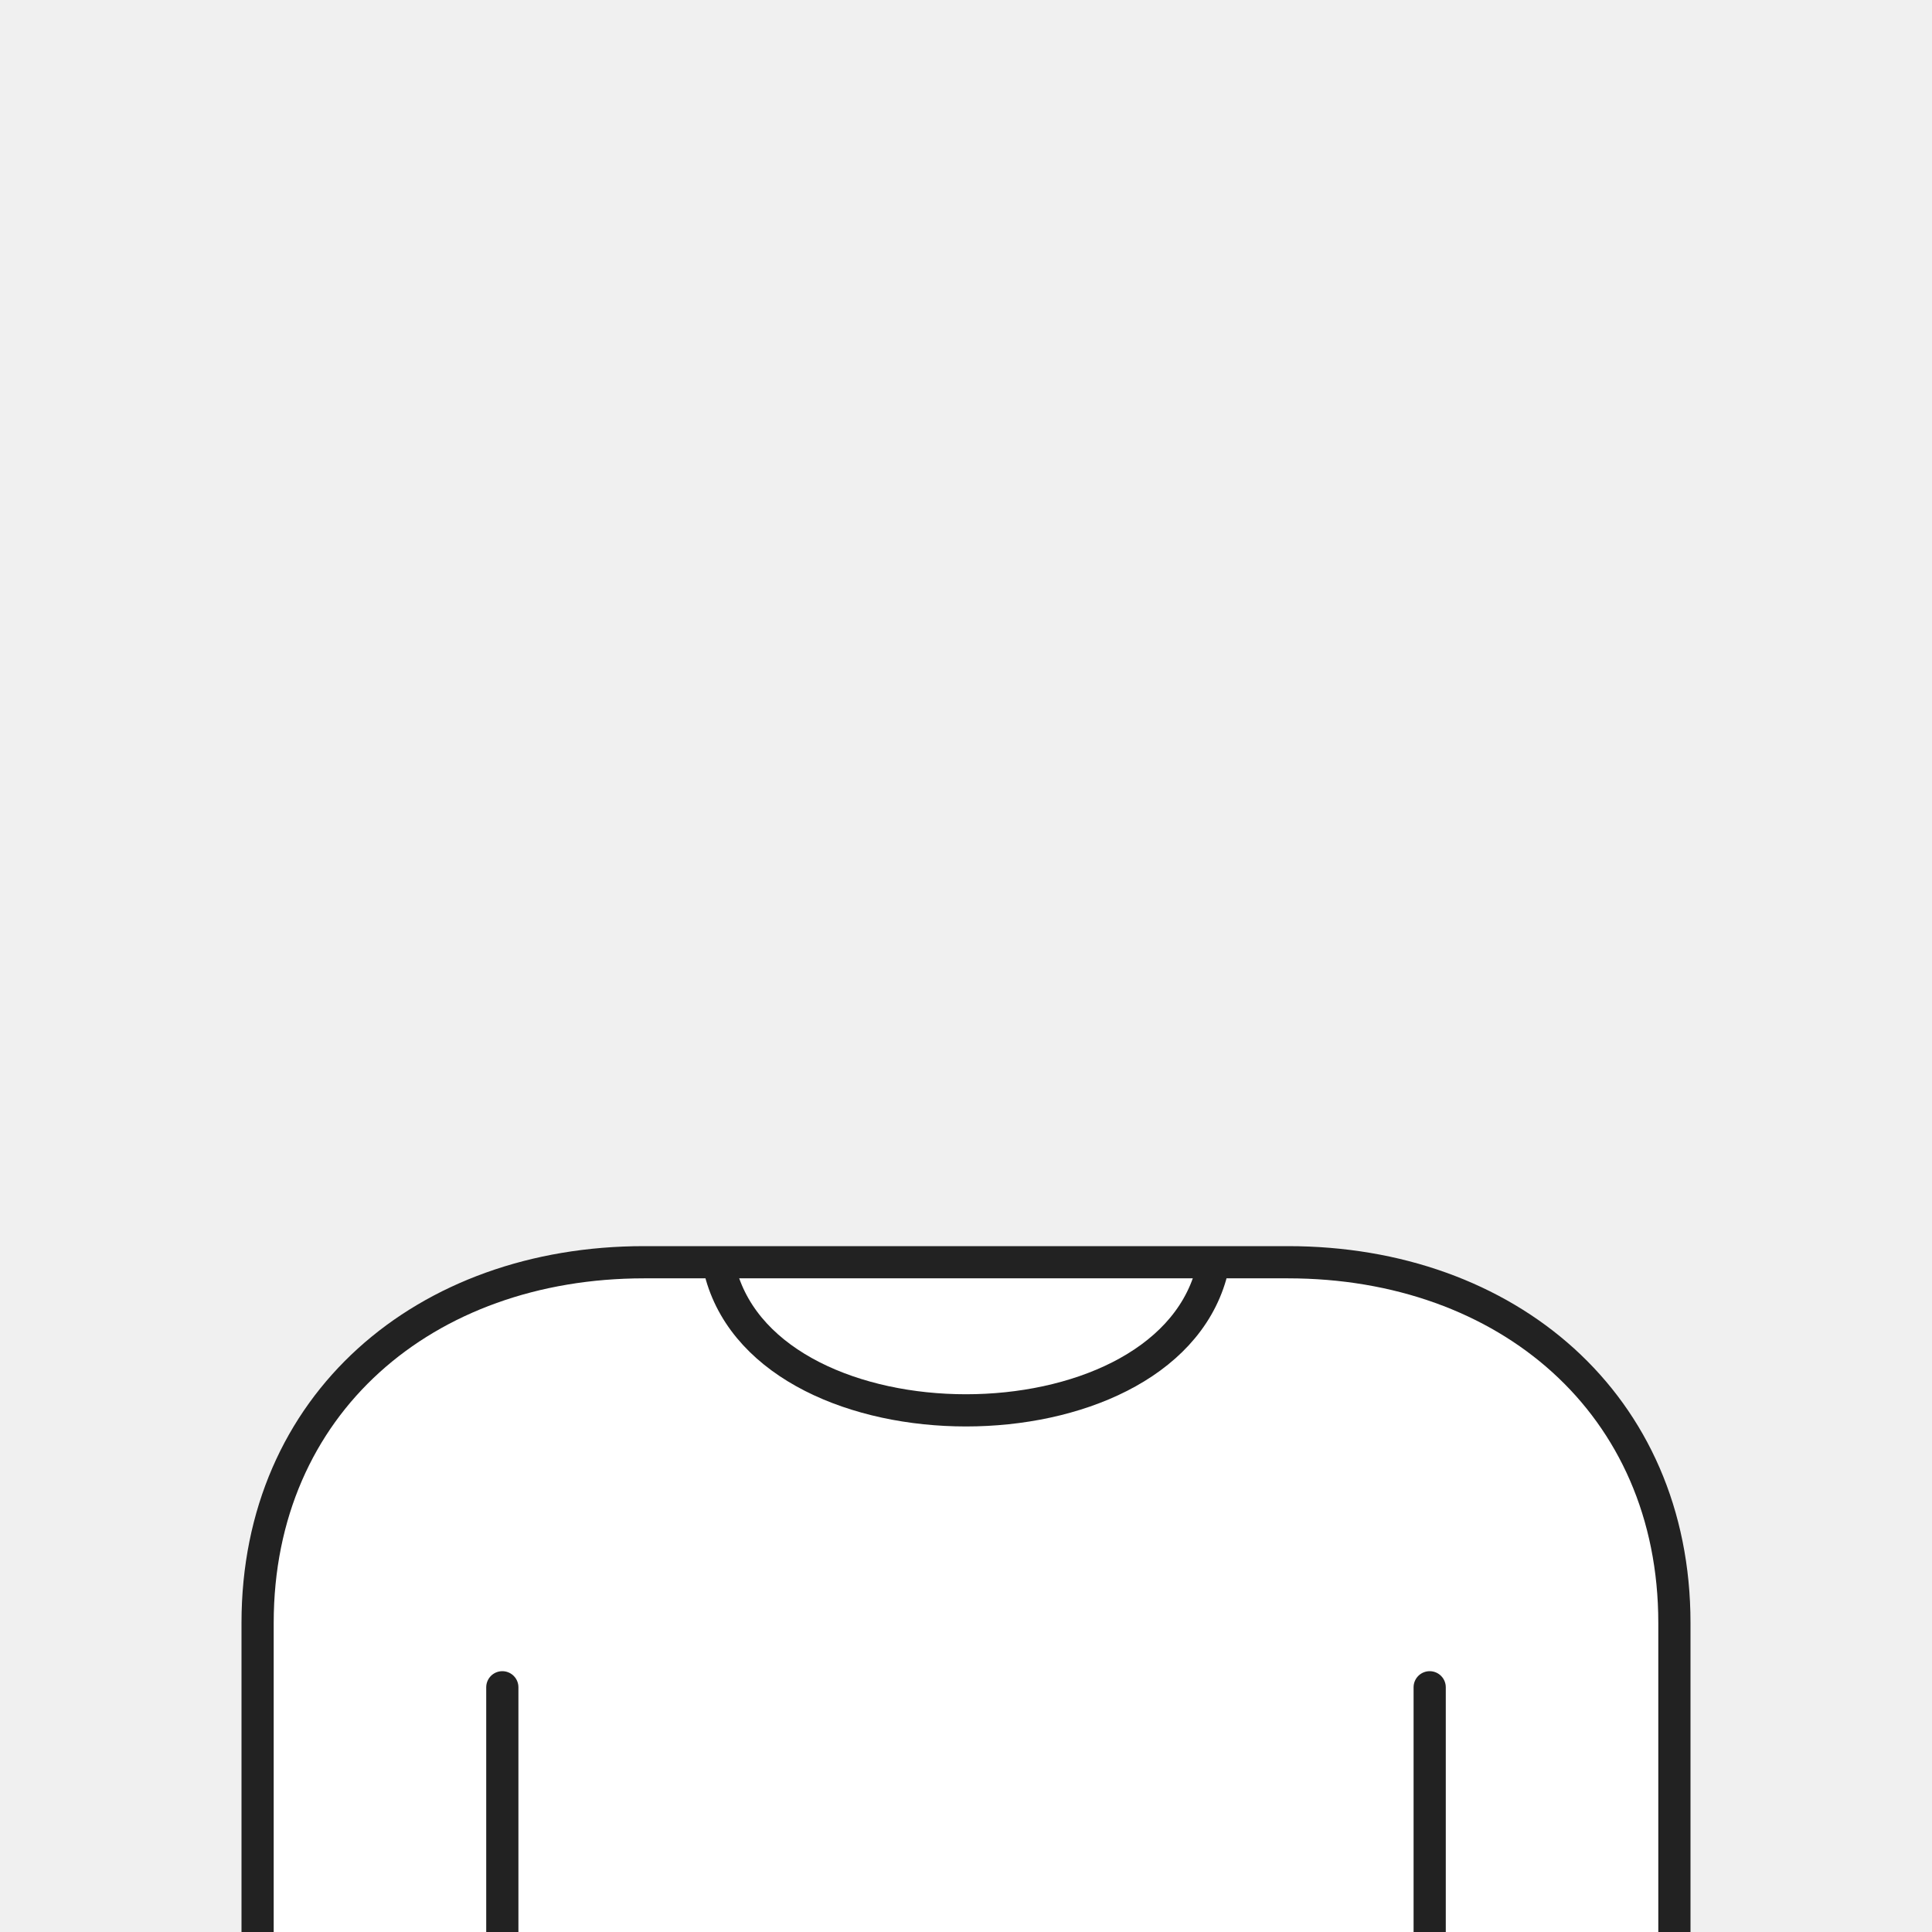
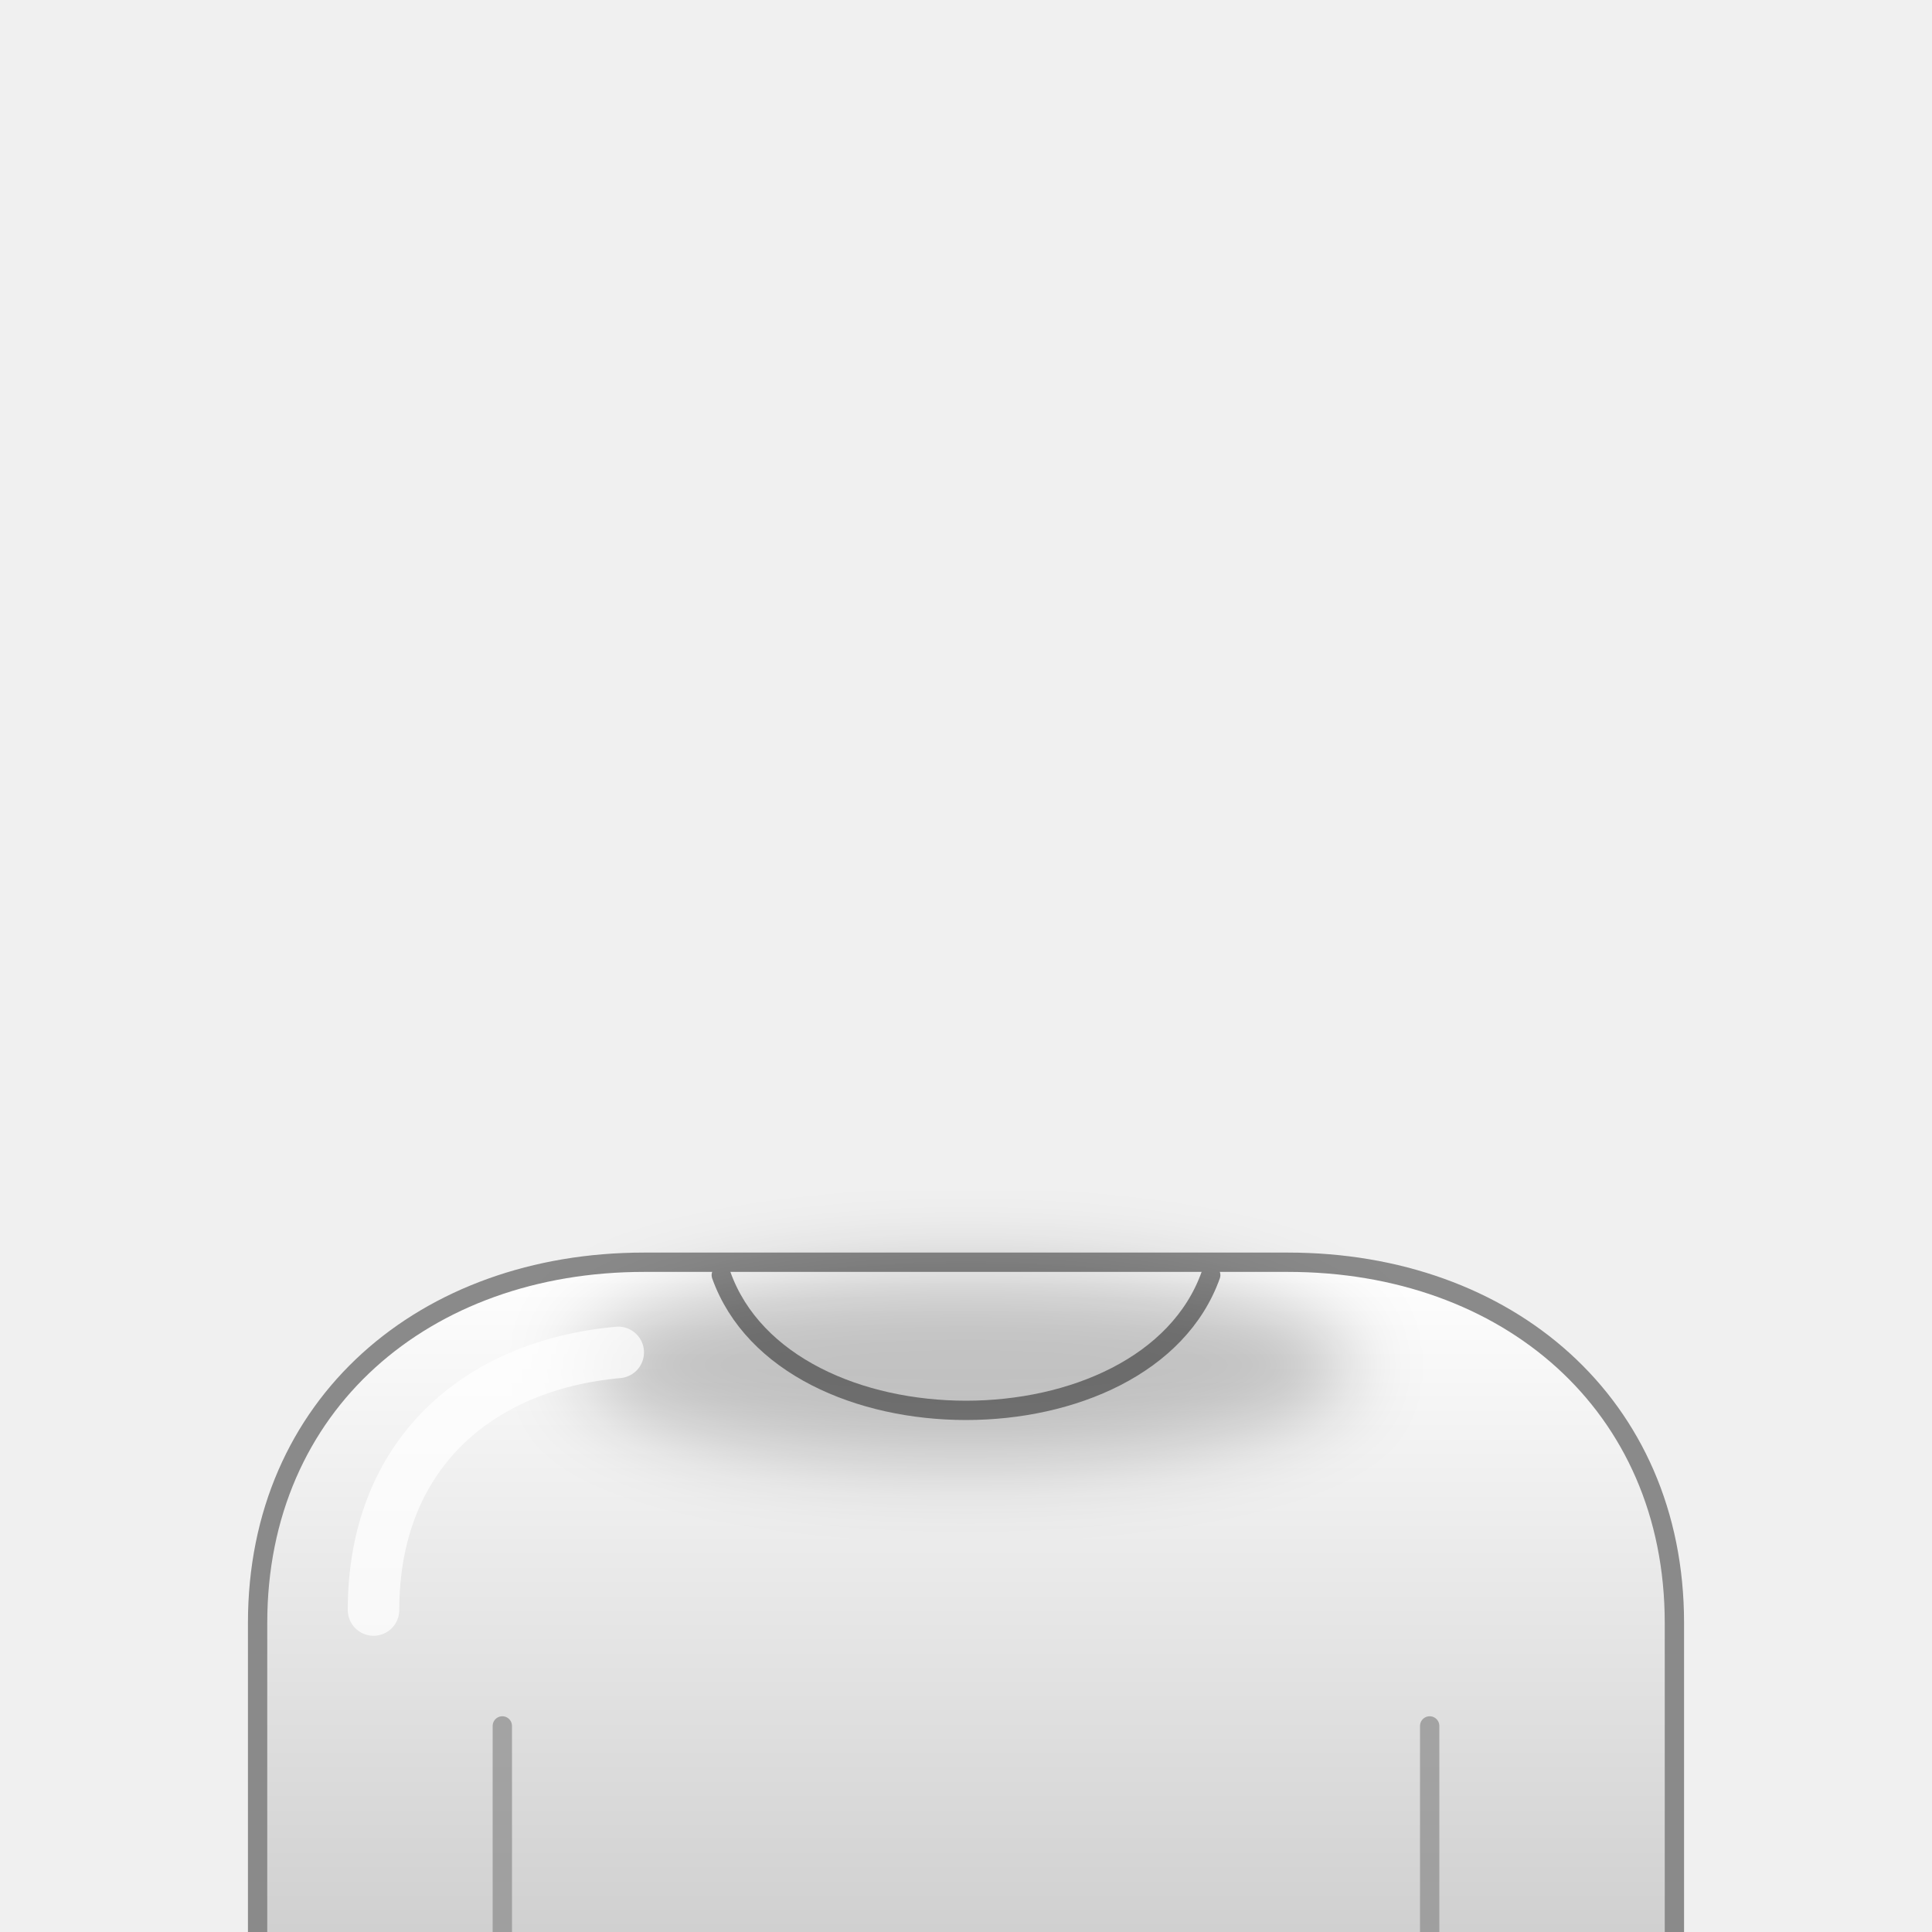
<svg xmlns="http://www.w3.org/2000/svg" viewBox="0 0 300 300" width="300" height="300">
-   <path d="M40 302.5 V252 C40 218 66 196 100 196 H200 C234 196 260 218 260 252 V302.5" fill="#fff" stroke="#222" stroke-width="5" stroke-linejoin="round" />
-   <path d="M112 198 C120 226 180 226 188 198" fill="none" stroke="#222" stroke-width="5" stroke-linecap="round" />
-   <path d="M78 262 V300 M222 262 V300" fill="none" stroke="#222" stroke-width="5" stroke-linecap="round" />
+   <defs>
+     <linearGradient id="b" x1="0" y1="0" x2="0" y2="1">
+       <stop offset="0" stop-color="#ffffff" />
+       <stop offset="1" stop-color="#cfcfcf" />
+     </linearGradient>
+     <filter id="f" x="-40%" y="-40%" width="180%" height="180%">
+       <feGaussianBlur stdDeviation="6" />
+     </filter>
+   </defs>
+   <path d="M40 302 V252 C40 218 66 196 100 196 H200 C234 196 260 218 260 252 V302" fill="url(#b)" stroke="#8a8a8a" stroke-width="3" />
+   <path d="M112 198 C122 226 178 226 188 198" fill="none" stroke="#8a8a8a" stroke-width="3" stroke-linecap="round" />
+   <ellipse cx="150" cy="212" rx="60" ry="15" fill="#000" opacity=".22" filter="url(#f)" />
+   <path d="M58 250 C58 226 74 212 96 210" fill="none" stroke="#fff" stroke-width="8" stroke-linecap="round" opacity="0.75" />
+   <path d="M78 268 V300 M222 268 V300" stroke="#8a8a8a" stroke-width="3" stroke-linecap="round" opacity=".7" />
</svg>
